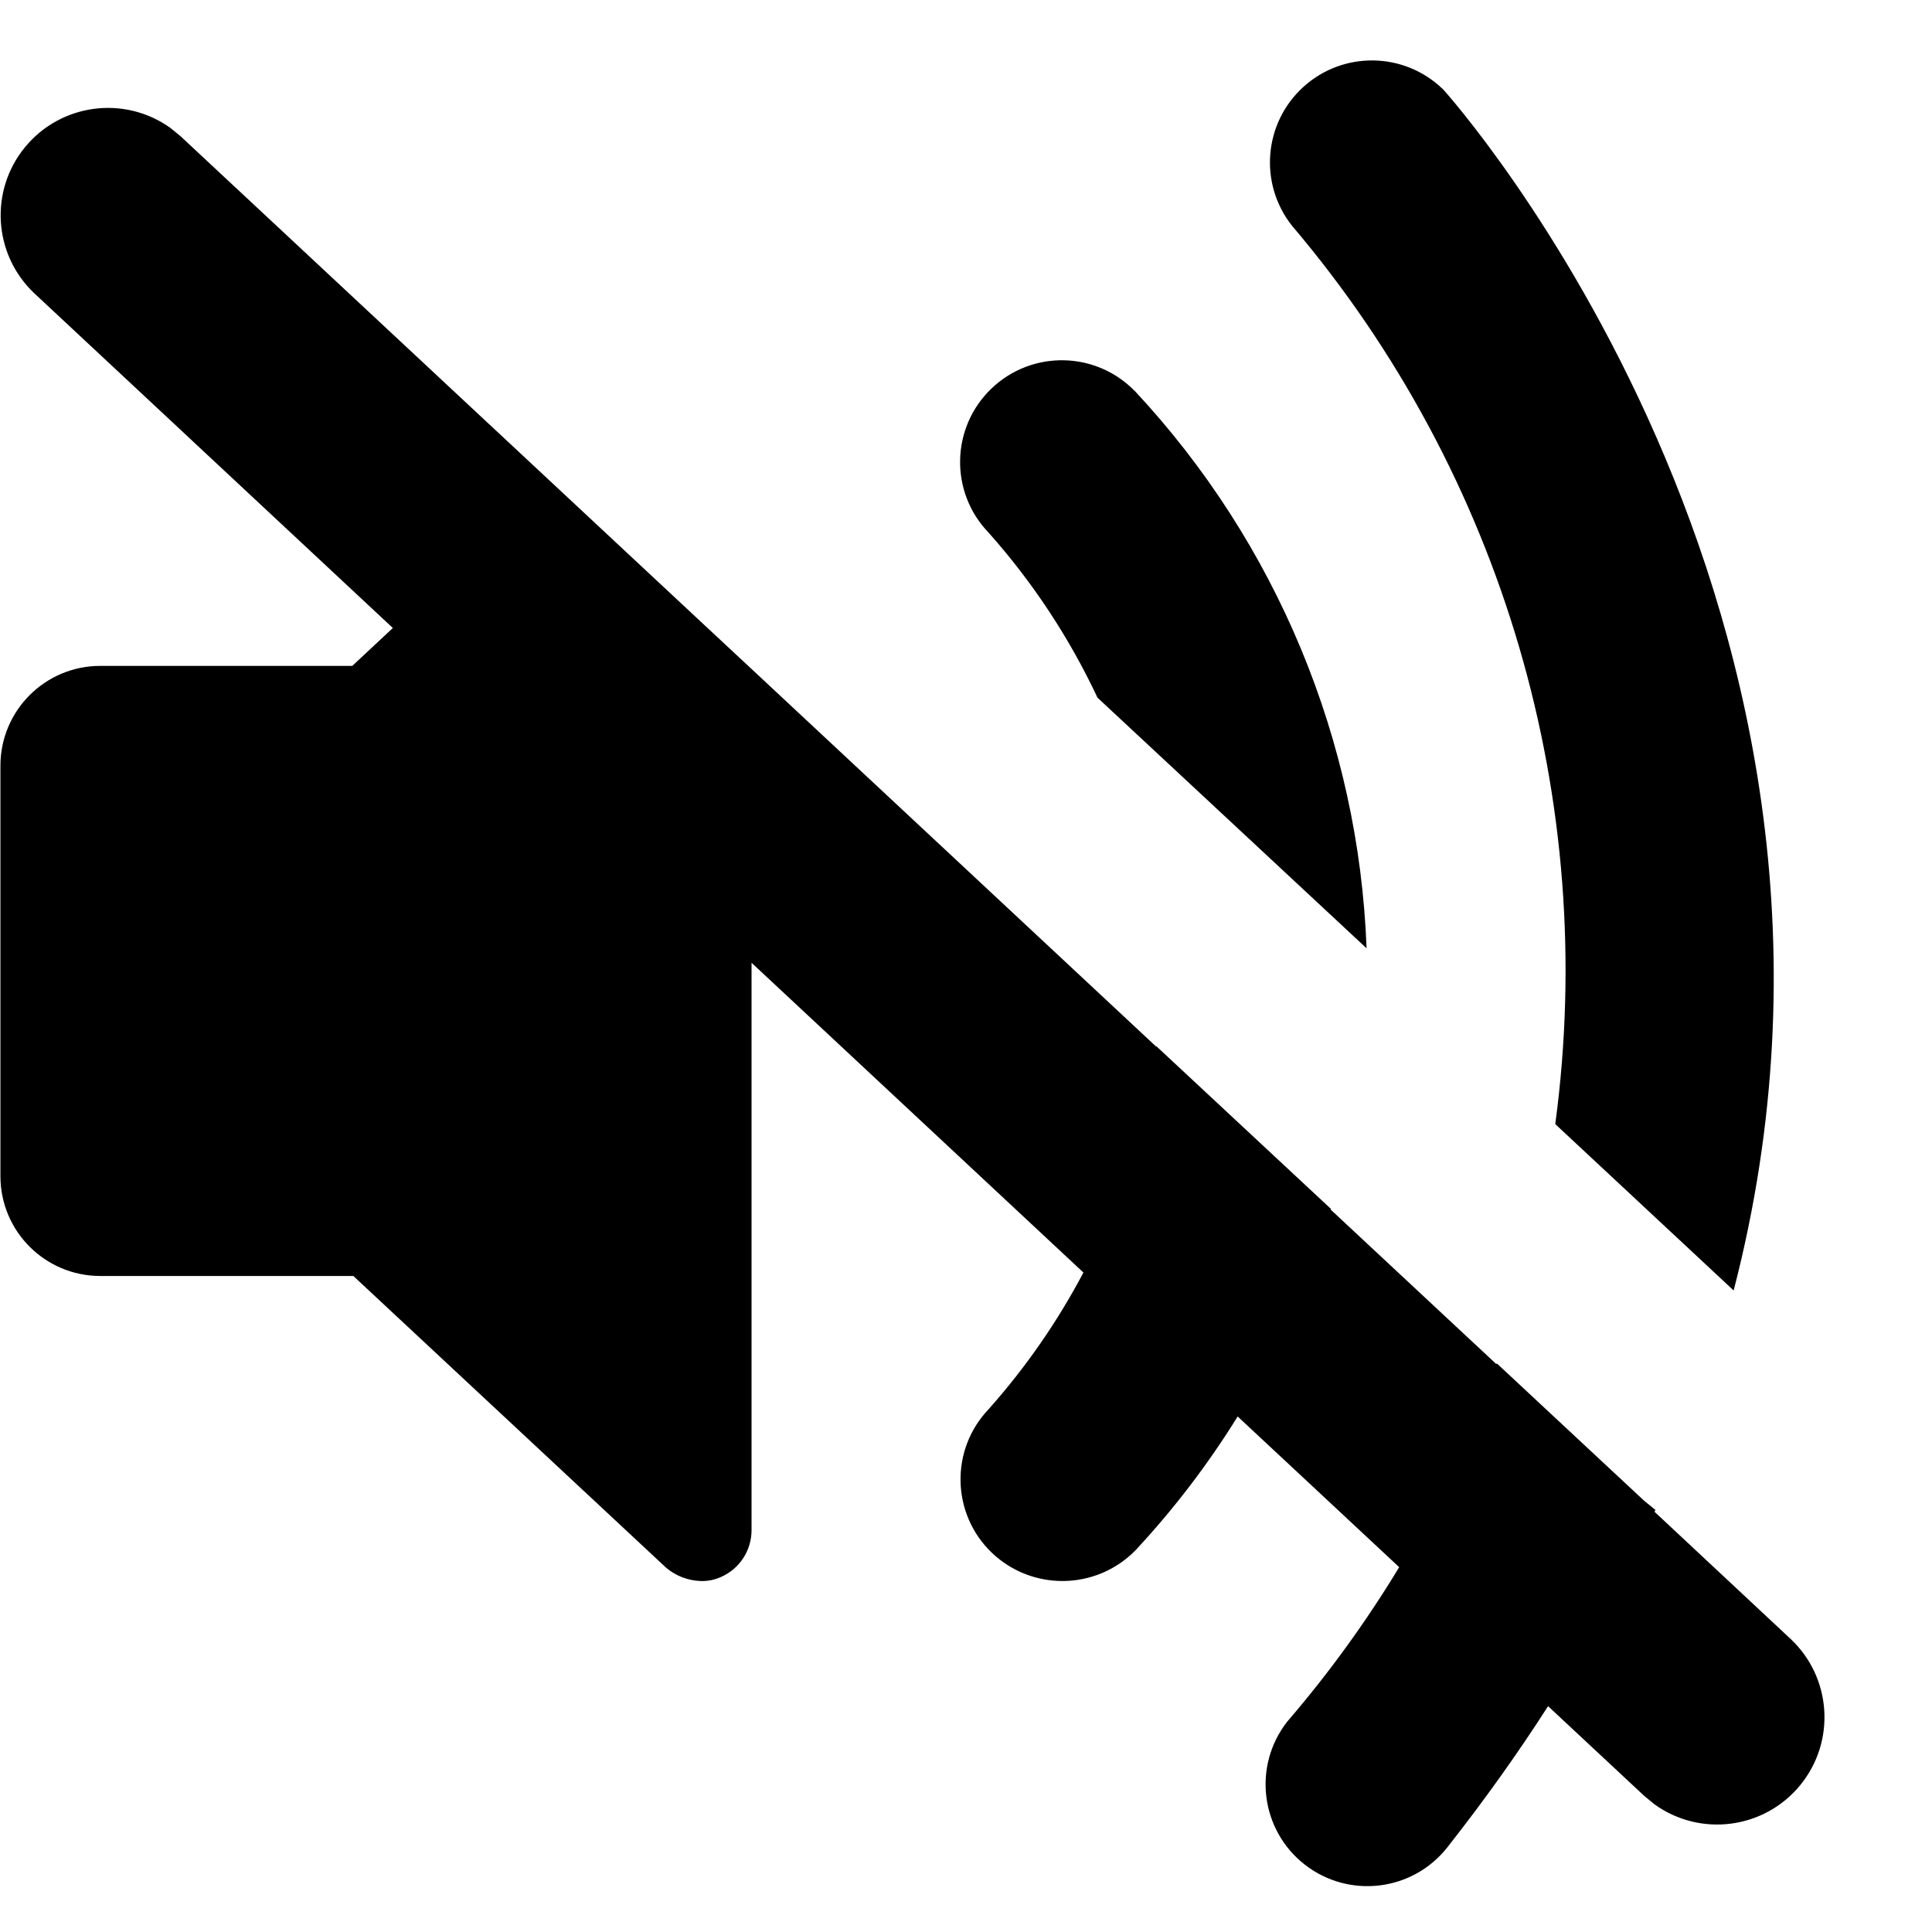
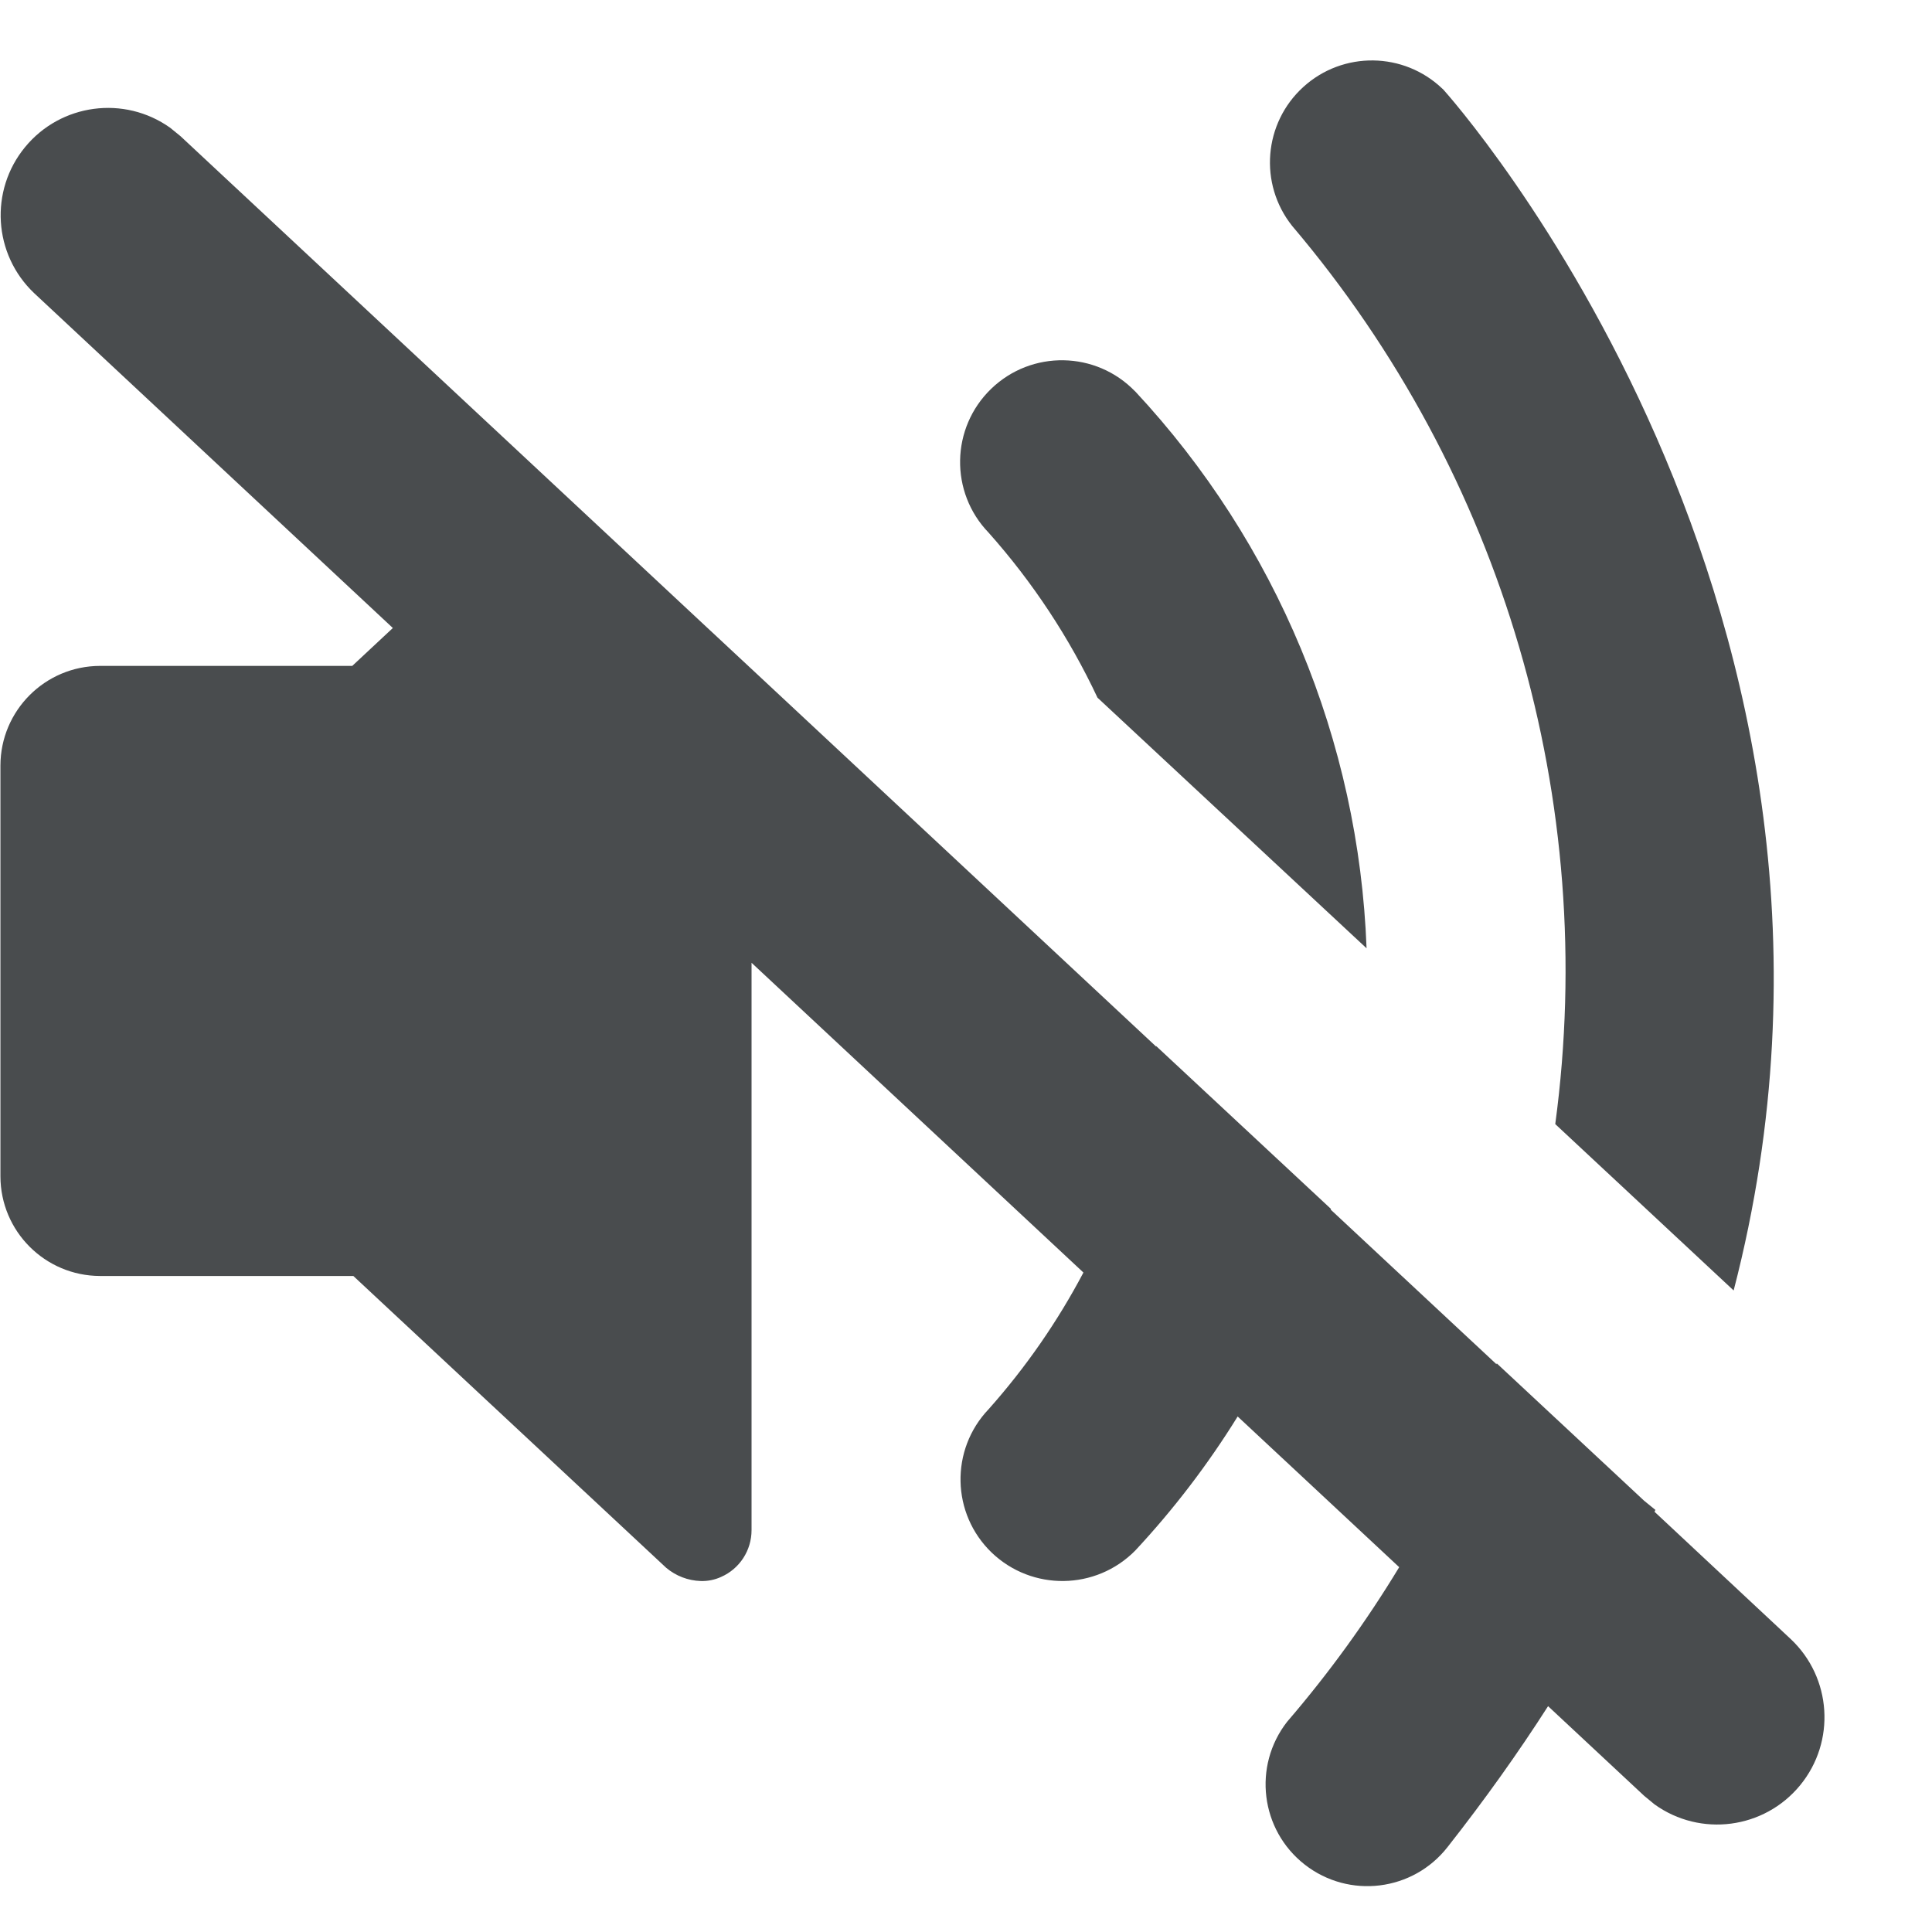
<svg xmlns="http://www.w3.org/2000/svg" width="18" height="18" viewBox="0 0 18 18">
-   <path d="m1.585 1.19.097.079 4.905 4.577.41.382 3.775 3.523v-.005l1.628 1.517-.002.007 1.544 1.44.003-.008 1.373 1.28.097.079a1 1 0 0 0 .008.006l-.008.018 1.267 1.184a1 1 0 0 1-1.267 1.542l-.097-.08-.895-.835c-.278.434-.59.872-.936 1.312a.947.947 0 1 1-1.495-1.167c.393-.457.74-.938 1.044-1.44l-1.505-1.404a8.051 8.051 0 0 1-.954 1.249.953.953 0 0 1-1.338.019.947.947 0 0 1-.028-1.336c.347-.39.643-.818.883-1.273L7.002 8.97v5.286c0 .189-.111.36-.284.436a.424.424 0 0 1-.19.038.526.526 0 0 1-.321-.123l-2.915-2.719H.932a.93.93 0 0 1-.928-.928V7.132a.93.93 0 0 1 .928-.928h2.35l.378-.353-3.342-3.12A1 1 0 0 1 1.585 1.19zM13.44.827c.055.056 4.354 4.87 2.712 11.196l-1.662-1.55a10.72 10.72 0 0 0-2.452-8.369A.95.95 0 0 1 13.44.828zm-2.865 2.818a8.053 8.053 0 0 1 2.157 5.19L10.225 6.5a6.406 6.406 0 0 0-1.014-1.537.947.947 0 0 1 1.364-1.317z" />
+   <path fill="#494c4e" d="m1.585 1.19.097.079 4.905 4.577.41.382 3.775 3.523v-.005l1.628 1.517-.002.007 1.544 1.44.003-.008 1.373 1.28.097.079a1 1 0 0 0 .008.006l-.008.018 1.267 1.184a1 1 0 0 1-1.267 1.542l-.097-.08-.895-.835c-.278.434-.59.872-.936 1.312a.947.947 0 1 1-1.495-1.167c.393-.457.74-.938 1.044-1.44l-1.505-1.404a8.051 8.051 0 0 1-.954 1.249.953.953 0 0 1-1.338.019.947.947 0 0 1-.028-1.336c.347-.39.643-.818.883-1.273L7.002 8.97v5.286c0 .189-.111.36-.284.436a.424.424 0 0 1-.19.038.526.526 0 0 1-.321-.123l-2.915-2.719H.932a.93.93 0 0 1-.928-.928V7.132a.93.93 0 0 1 .928-.928h2.35l.378-.353-3.342-3.12A1 1 0 0 1 1.585 1.19zM13.44.827c.055.056 4.354 4.87 2.712 11.196l-1.662-1.55a10.72 10.72 0 0 0-2.452-8.369A.95.95 0 0 1 13.44.828zm-2.865 2.818a8.053 8.053 0 0 1 2.157 5.19L10.225 6.5a6.406 6.406 0 0 0-1.014-1.537.947.947 0 0 1 1.364-1.317z" />
</svg>
